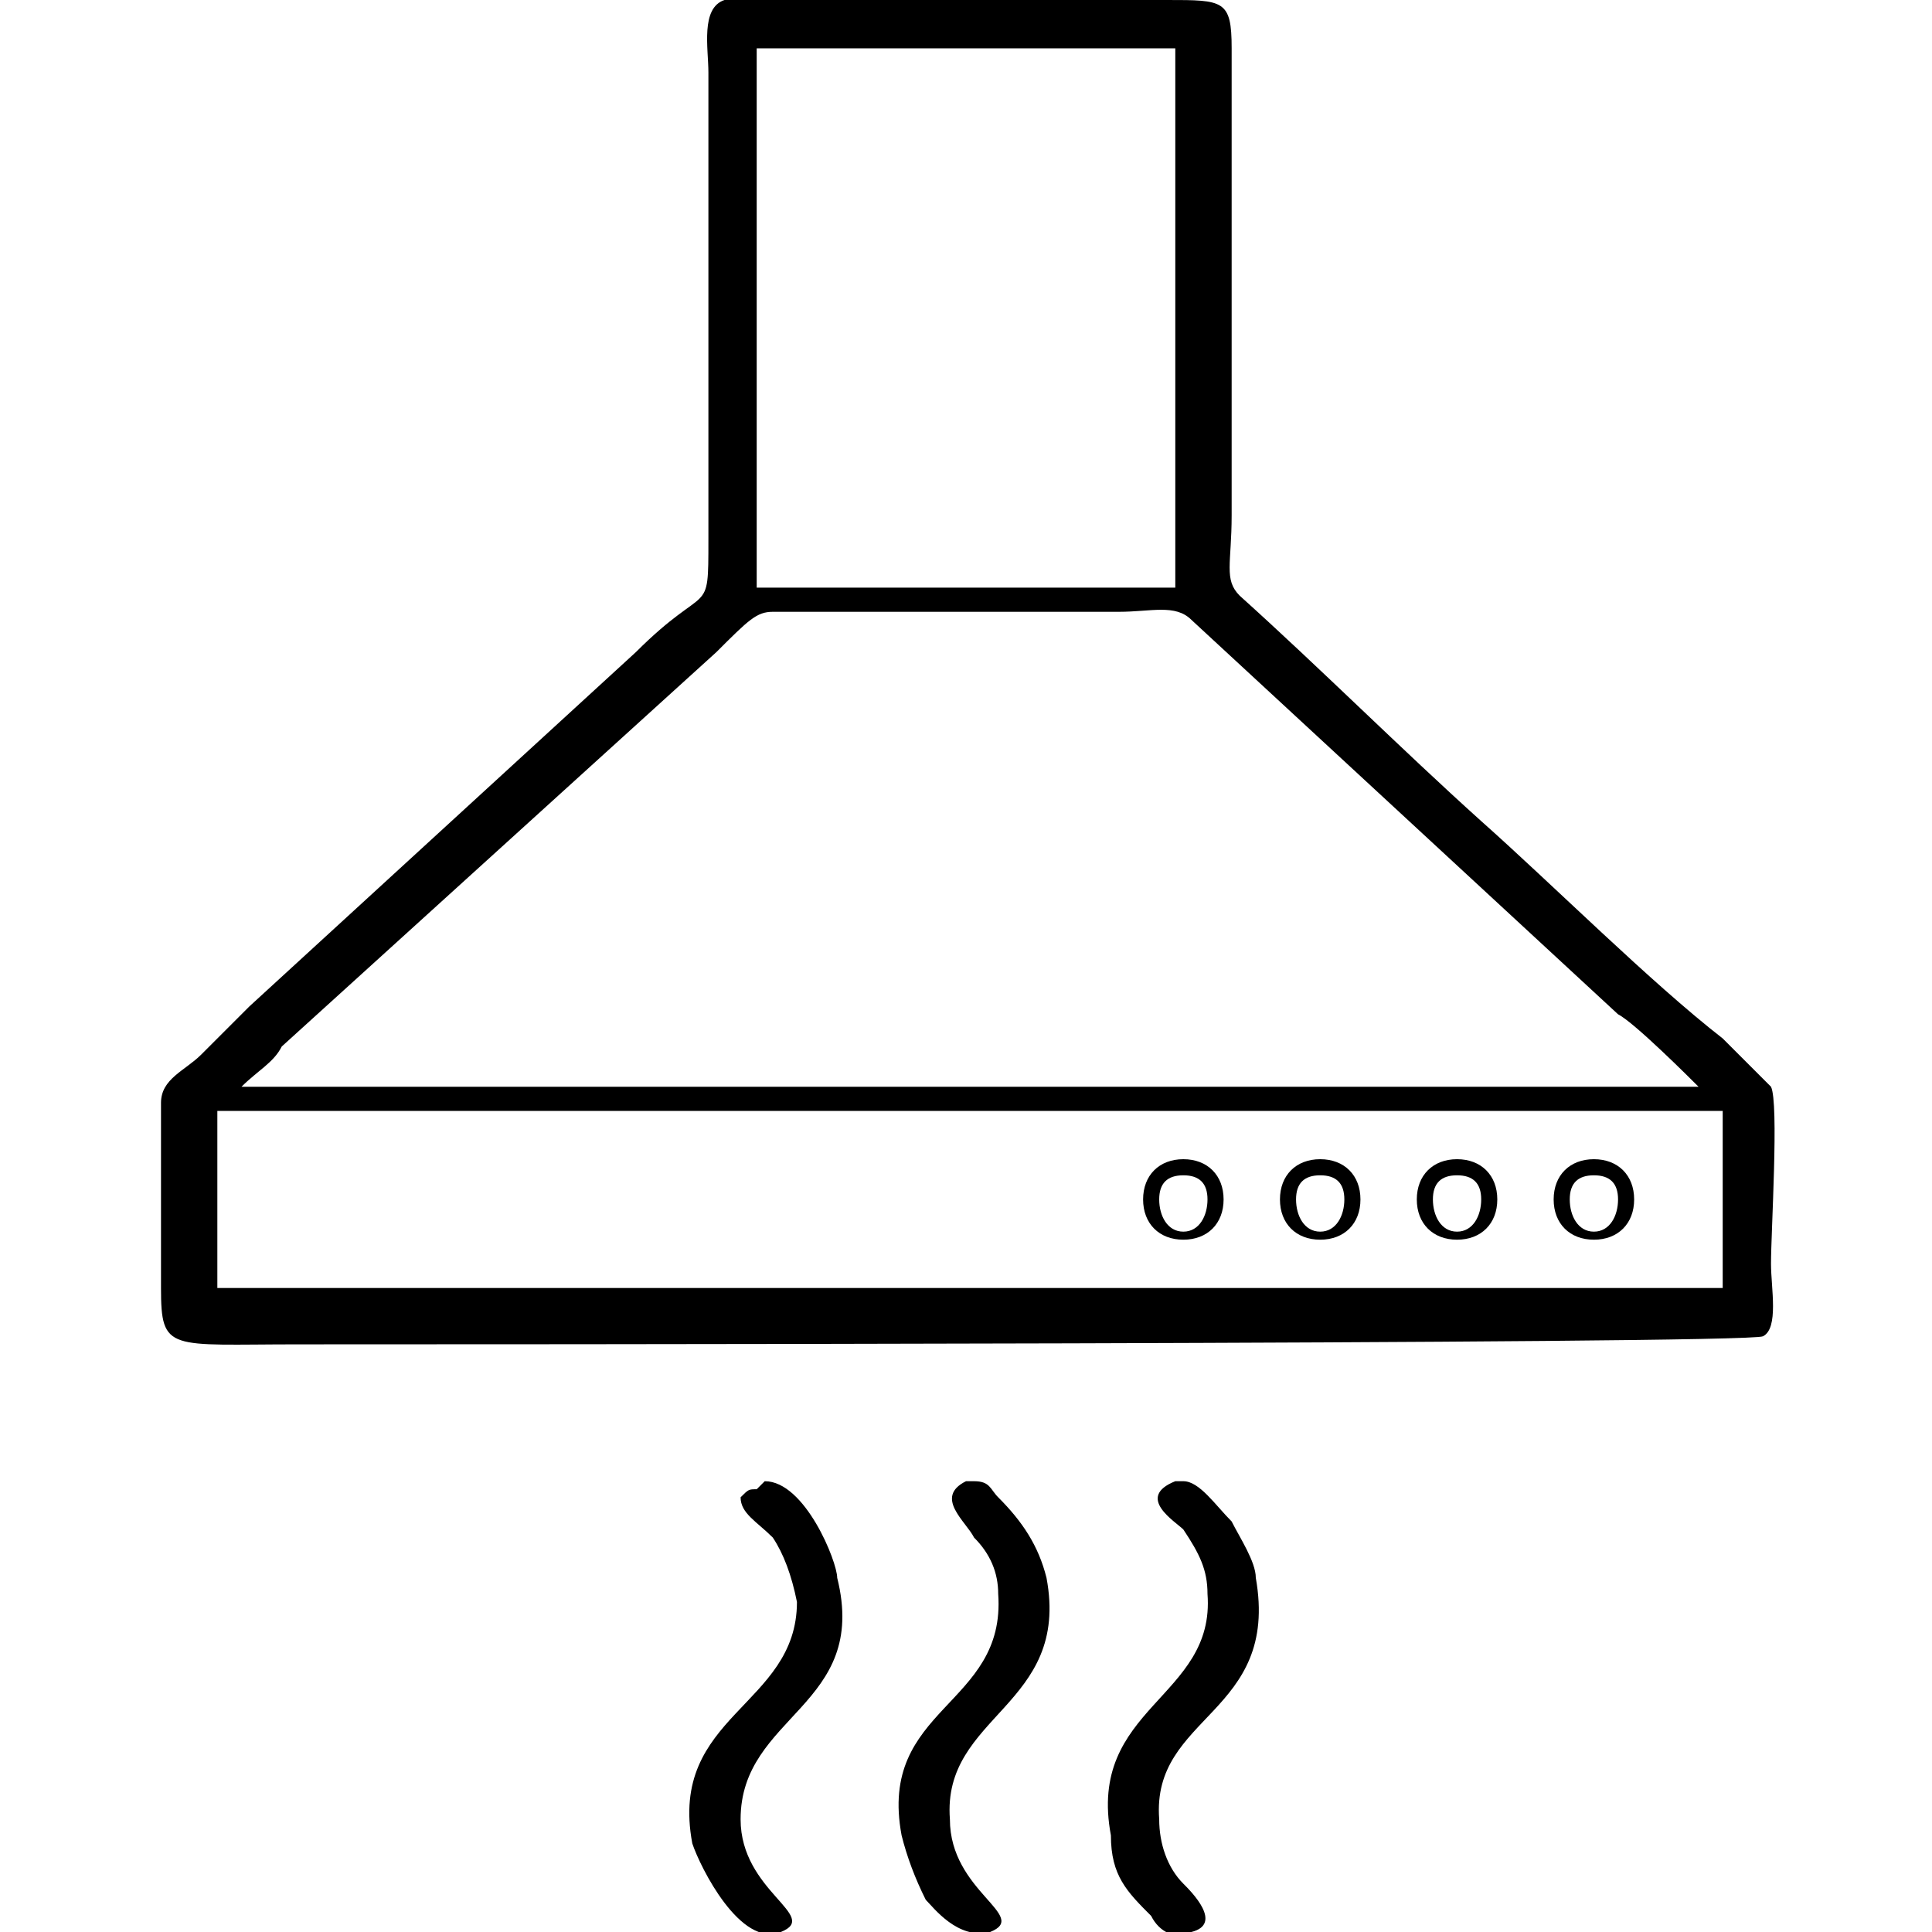
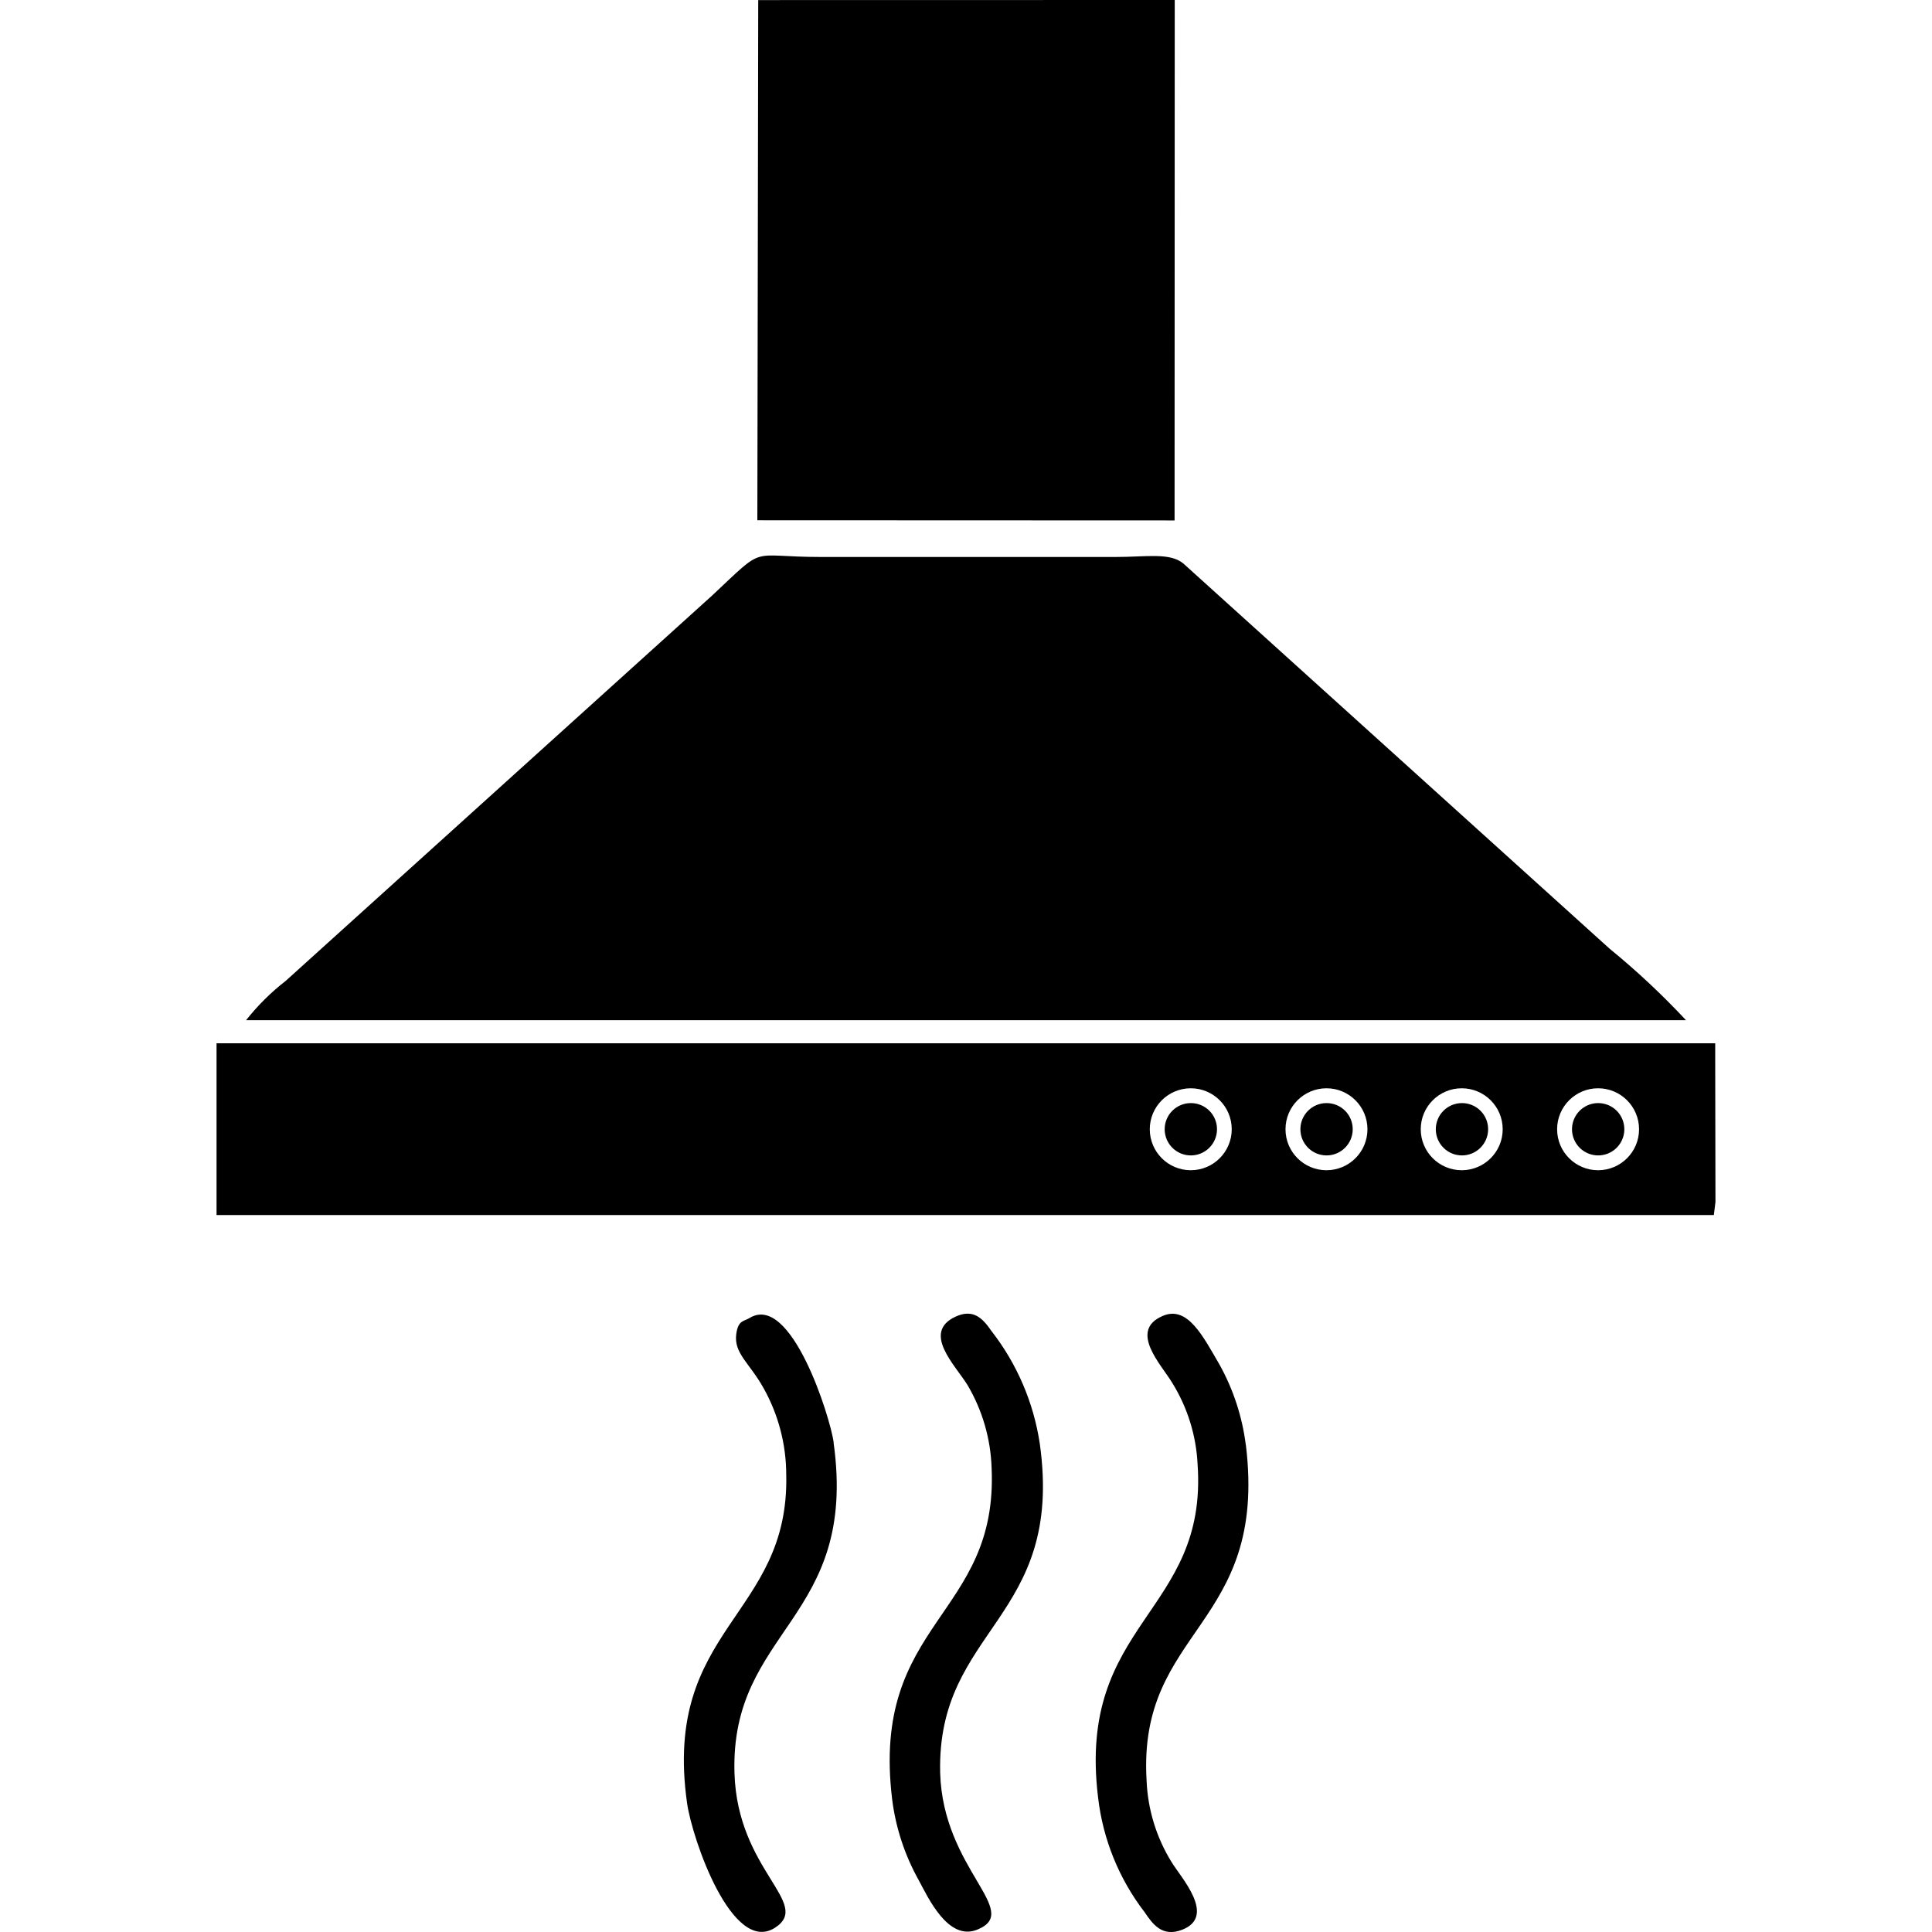
<svg xmlns="http://www.w3.org/2000/svg" version="1.2" viewBox="0 0 24 24" width="24" height="24">
  <style />
-   <path d="m15.3 0.6v5.8c0 0.6-0.1 0.8 0.1 1 1 0.9 2 1.9 3 2.8 0.9 0.8 2.1 2 3 2.7 0.1 0.1 0.5 0.5 0.6 0.6 0.1 0.2 0 1.8 0 2.2 0 0.3 0.1 0.8-0.1 0.9-0.2 0.1-16.7 0.1-18.2 0.1-1.6 0-1.7 0.1-1.7-0.7 0-0.7 0-1.6 0-2.3 0-0.3 0.3-0.4 0.5-0.6 0.1-0.1 0.2-0.2 0.3-0.3 0.1-0.1 0.2-0.2 0.3-0.3l4.8-4.4c0.9-0.9 0.9-0.4 0.9-1.4v-5.8c0-0.3-0.1-0.8 0.2-0.9 0.2 0 4 0 4.6 0q0.5 0 0.9 0c0.7 0 0.8 0 0.8 0.6zm-5.9 0v6.7h5.2v-6.7zm-0.5 7.5l-5.4 4.9c-0.1 0.2-0.3 0.3-0.5 0.5h18.1c-0.1-0.1-0.8-0.8-1-0.9l-5.3-4.9c-0.2-0.2-0.5-0.1-0.9-0.1h-3.7c-0.3 0-0.5 0-0.6 0-0.2 0-0.3 0.1-0.7 0.5zm-6.2 5.7v2.2h18.7v-0.1-1.8-0.3zm12 1.6c-0.3 0-0.5-0.2-0.5-0.5 0-0.3 0.2-0.5 0.5-0.5 0.3 0 0.5 0.2 0.5 0.5 0 0.3-0.2 0.5-0.5 0.5zm1.7 0c-0.3 0-0.5-0.2-0.5-0.5 0-0.3 0.2-0.5 0.5-0.5 0.3 0 0.5 0.2 0.5 0.5 0 0.3-0.2 0.5-0.5 0.5zm1.7 0c-0.3 0-0.5-0.2-0.5-0.5 0-0.3 0.2-0.5 0.5-0.5 0.3 0 0.5 0.2 0.5 0.5 0 0.3-0.2 0.5-0.5 0.5zm1.7 0c-0.3 0-0.5-0.2-0.5-0.5 0-0.3 0.2-0.5 0.5-0.5 0.3 0 0.5 0.2 0.5 0.5 0 0.3-0.2 0.5-0.5 0.5zm-4.8-0.5c0-0.2-0.1-0.3-0.3-0.3-0.2 0-0.3 0.1-0.3 0.3 0 0.2 0.1 0.4 0.3 0.4 0.2 0 0.3-0.2 0.3-0.4zm1.7 0c0-0.2-0.1-0.3-0.3-0.3-0.2 0-0.3 0.1-0.3 0.3 0 0.2 0.1 0.4 0.3 0.4 0.2 0 0.3-0.2 0.3-0.4zm1.7 0c0-0.2-0.1-0.3-0.3-0.3-0.2 0-0.3 0.1-0.3 0.3 0 0.2 0.1 0.4 0.3 0.4 0.2 0 0.3-0.2 0.3-0.4zm1.7 0c0-0.2-0.1-0.3-0.3-0.3-0.2 0-0.3 0.1-0.3 0.3 0 0.2 0.1 0.4 0.3 0.4 0.2 0 0.3-0.2 0.3-0.4zm-7.7 3.7c0.3 0.3 0.5 0.6 0.6 1 0.3 1.6-1.3 1.7-1.2 3 0 0.9 1 1.2 0.5 1.4-0.4 0.1-0.7-0.3-0.8-0.4q-0.2-0.4-0.3-0.8c-0.3-1.6 1.3-1.6 1.2-3q0-0.4-0.3-0.7c-0.1-0.2-0.5-0.5-0.1-0.7q0.1 0 0.1 0c0.2 0 0.2 0.1 0.3 0.2zm2.9 0.3c0.1 0.2 0.3 0.5 0.3 0.7 0.3 1.7-1.3 1.7-1.2 3 0 0.3 0.1 0.6 0.3 0.8 0.1 0.1 0.5 0.5 0.1 0.6-0.2 0.1-0.4 0-0.5-0.2-0.3-0.3-0.5-0.5-0.5-1-0.3-1.6 1.3-1.7 1.2-3 0-0.3-0.1-0.5-0.3-0.8-0.1-0.1-0.6-0.4-0.1-0.6q0 0 0.1 0c0.2 0 0.4 0.3 0.6 0.5zm-4.9 0.7c0.4 1.6-1.2 1.7-1.2 3 0 0.9 1 1.2 0.5 1.4-0.5 0.2-1-0.8-1.1-1.1-0.3-1.6 1.3-1.7 1.3-3q-0.1-0.5-0.3-0.8c-0.2-0.2-0.4-0.3-0.4-0.5 0.1-0.1 0.1-0.1 0.2-0.1q0.1-0.1 0.1-0.1c0.5 0 0.9 1 0.9 1.2z" />
+   <path d="m 15.476,17.951 a 2.76,2.76 0 0 0 -0.326,-0.998 c -0.204,-0.35 -0.396,-0.738 -0.704,-0.607 -0.431,0.182 -0.02,0.607 0.112,0.826 a 2.112,2.112 0 0 1 0.319,1.02 c 0.128,1.85 -1.504,1.955 -1.236,4.139 a 2.88,2.88 0 0 0 0.578,1.423 c 0.1,0.148 0.218,0.314 0.466,0.218 0.432,-0.167 -0.019,-0.654 -0.131,-0.84 a 2.088,2.088 0 0 1 -0.311,-1.02 c -0.109,-1.885 1.507,-1.902 1.234,-4.16 m -5.12,-0.031 c -0.043,-0.314 -0.529,-1.87 -1.048,-1.547 -0.07,0.043 -0.139,0.024 -0.163,0.198 -0.032,0.24 0.166,0.36 0.34,0.673 a 2.208,2.208 0 0 1 0.281,1.074 c 0.041,1.766 -1.54,1.898 -1.232,4.08 0.064,0.448 0.56,1.886 1.091,1.549 C 10.096,23.646 9.161,23.241 9.124,22.028 9.069,20.234 10.663,20.126 10.355,17.92 m 2.561,0.01 a 3,3 0 0 0 -0.6,-1.396 c -0.107,-0.154 -0.222,-0.281 -0.446,-0.178 -0.424,0.197 0,0.607 0.149,0.85 a 2.16,2.16 0 0 1 0.299,1.027 c 0.085,1.853 -1.506,1.904 -1.235,4.122 a 2.76,2.76 0 0 0 0.328,0.998 c 0.12,0.223 0.367,0.763 0.728,0.618 0.568,-0.228 -0.425,-0.744 -0.46,-1.948 -0.043,-1.802 1.546,-1.904 1.237,-4.094 m 1.877,-4.226 a 0.325,0.325 0 1 0 0.325,0.325 0.324,0.324 0 0 0 -0.325,-0.325 m 1.686,0 a 0.325,0.325 0 1 0 0.325,0.325 0.324,0.324 0 0 0 -0.325,-0.325 m 1.682,0 a 0.325,0.325 0 1 0 0.325,0.325 0.324,0.324 0 0 0 -0.325,-0.325 m 3.146,-0.517 V 12.96 H 2.69 v 2.134 H 21.29 l 0.02,-0.161 z m -6.515,1.351 a 0.509,0.509 0 1 1 0,-1.018 0.509,0.509 0 1 1 0,1.018 m 1.686,0 a 0.509,0.509 0 1 1 0,-1.018 0.509,0.509 0 1 1 0,1.018 m 1.68,0 a 0.509,0.509 0 0 1 0,-1.018 0.509,0.509 0 1 1 0,1.018 m 1.694,0 a 0.509,0.509 0 1 1 0,-1.018 0.509,0.509 0 1 1 0,1.018 m 0.002,-0.834 a 0.325,0.325 0 1 0 0.324,0.325 0.324,0.324 0 0 0 -0.324,-0.325 M 14.593,-2.3203115e-7 9.419,0.001 l -0.011,6.462 5.183,0.002 z M 19.995,11.785 14.701,7.001 C 14.533,6.861 14.241,6.919 13.861,6.919 h -3.665 c -0.911,0 -0.665,-0.163 -1.351,0.48 L 3.549,12.185 a 2.88,2.88 0 0 0 -0.492,0.488 H 20.944 a 9.6,9.6 0 0 0 -0.949,-0.888" />
</svg>
